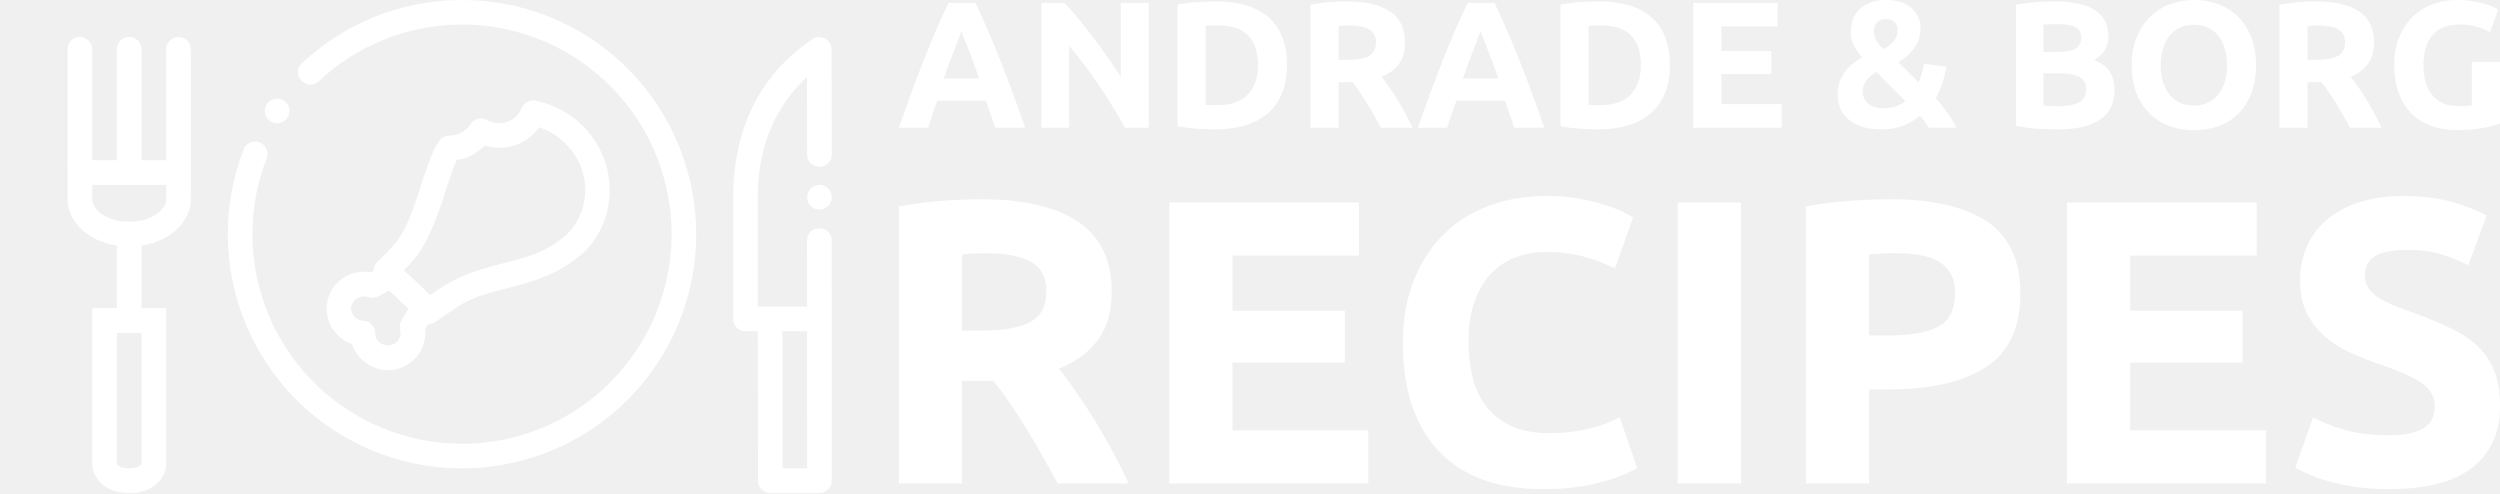
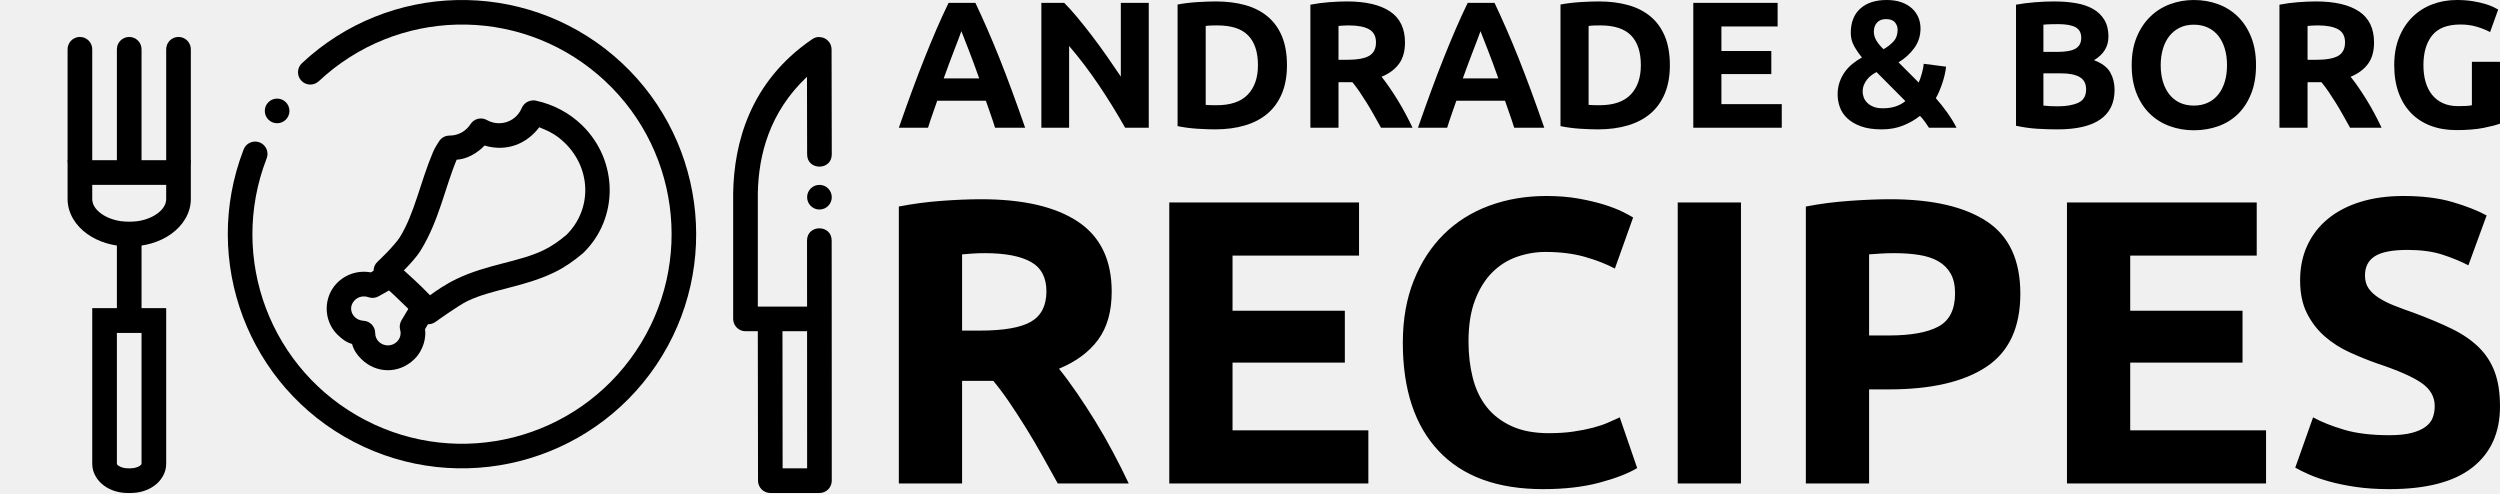
<svg xmlns="http://www.w3.org/2000/svg" width="195.867" height="38.625" viewBox="0 0 369.923 72.949" class="looka-1j8o68f">
  <defs id="SvgjsDefs2264" />
-   <g id="SvgjsG2265" featurekey="MI9fam-0" transform="matrix(3.647621,0,0,3.647621,8.176405,-21.88706)" fill="#ffffff">
+   <g id="SvgjsG2265" featurekey="MI9fam-0" transform="matrix(3.647621,0,0,3.647621,8.176405,-21.88706)">
    <g transform="translate(0,-1020.362)">
-       <path style="color:;font-style:normal;font-variant:normal;font-weight:normal;font-stretch:normal;font-size:medium;line-height:normal;font-family:sans-serif;text-indent:0;text-align:start;text-decoration:none;text-decoration-line:none;text-decoration-style:solid;text-decoration-color:;letter-spacing:normal;word-spacing:normal;text-transform:none;direction:ltr;block-progression:tb;writing-mode:lr-tb;baseline-shift:baseline;text-anchor:start;white-space:normal;clip-rule:nonzero;display:inline;overflow:visible;visibility:visible;opacity:1;isolation:auto;mix-blend-mode:normal;color-interpolation:sRGB;color-interpolation-filters:linearRGB;solid-color:;solid-opacity:1;fill:#ffffff;fill-opacity:1;fill-rule:nonzero;stroke:none;stroke-width:1;stroke-linecap:round;stroke-linejoin:round;stroke-miterlimit:4;stroke-dasharray:none;stroke-dashoffset:0;stroke-opacity:1;color-rendering:auto;image-rendering:auto;shape-rendering:auto;text-rendering:auto;enable-background:accumulate" d="m 13.631,1037.029 c -0.096,0 -0.191,0.02 -0.273,0.068 l -0.734,0.414 0.414,-0.035 c -0.55,-0.197 -1.167,-0.065 -1.584,0.344 l -0.002,0 c -0.589,0.578 -0.589,1.545 0,2.123 l 0.002,0 c 0.182,0.178 0.346,0.304 0.586,0.373 0.069,0.25 0.196,0.436 0.385,0.621 0.59,0.578 1.515,0.604 2.137,0 0.397,-0.386 0.488,-0.921 0.438,-1.221 l 0.371,-0.629 c 0.341,-0.573 -0.518,-1.085 -0.859,-0.512 l -0.469,0.785 c -0.069,0.117 -0.087,0.258 -0.051,0.389 0.047,0.17 -10e-4,0.347 -0.131,0.475 -0.204,0.2 -0.532,0.2 -0.736,0 -0.096,-0.094 -0.147,-0.218 -0.146,-0.348 0.001,-0.269 -0.21,-0.49 -0.479,-0.502 -0.133,-0.01 -0.255,-0.058 -0.346,-0.146 -0.204,-0.2 -0.204,-0.494 0,-0.693 0.141,-0.138 0.355,-0.186 0.547,-0.117 0.137,0.049 0.288,0.036 0.414,-0.035 l 0.736,-0.414 c 0.448,-0.242 0.29,-0.92 -0.219,-0.94 z">
+       <path style="color:;font-style:normal;font-variant:normal;font-weight:normal;font-stretch:normal;font-size:medium;line-height:normal;font-family:sans-serif;text-indent:0;text-align:start;text-decoration:none;text-decoration-line:none;text-decoration-style:solid;text-decoration-color:;letter-spacing:normal;word-spacing:normal;text-transform:none;direction:ltr;block-progression:tb;writing-mode:lr-tb;baseline-shift:baseline;text-anchor:start;white-space:normal;clip-rule:nonzero;display:inline;overflow:visible;visibility:visible;opacity:1;isolation:auto;mix-blend-mode:normal;color-interpolation:sRGB;color-interpolation-filters:linearRGB;solid-color:;solid-opacity:1;fill-opacity:1;fill-rule:nonzero;stroke:none;stroke-width:1;stroke-linecap:round;stroke-linejoin:round;stroke-miterlimit:4;stroke-dasharray:none;stroke-dashoffset:0;stroke-opacity:1;color-rendering:auto;image-rendering:auto;shape-rendering:auto;text-rendering:auto;enable-background:accumulate" d="m 13.631,1037.029 c -0.096,0 -0.191,0.02 -0.273,0.068 l -0.734,0.414 0.414,-0.035 c -0.55,-0.197 -1.167,-0.065 -1.584,0.344 l -0.002,0 c -0.589,0.578 -0.589,1.545 0,2.123 l 0.002,0 c 0.182,0.178 0.346,0.304 0.586,0.373 0.069,0.25 0.196,0.436 0.385,0.621 0.59,0.578 1.515,0.604 2.137,0 0.397,-0.386 0.488,-0.921 0.438,-1.221 l 0.371,-0.629 c 0.341,-0.573 -0.518,-1.085 -0.859,-0.512 l -0.469,0.785 c -0.069,0.117 -0.087,0.258 -0.051,0.389 0.047,0.17 -10e-4,0.347 -0.131,0.475 -0.204,0.2 -0.532,0.2 -0.736,0 -0.096,-0.094 -0.147,-0.218 -0.146,-0.348 0.001,-0.269 -0.21,-0.49 -0.479,-0.502 -0.133,-0.01 -0.255,-0.058 -0.346,-0.146 -0.204,-0.2 -0.204,-0.494 0,-0.693 0.141,-0.138 0.355,-0.186 0.547,-0.117 0.137,0.049 0.288,0.036 0.414,-0.035 l 0.736,-0.414 c 0.448,-0.242 0.29,-0.92 -0.219,-0.94 z">
      </path>
-       <path style="color:;font-style:normal;font-variant:normal;font-weight:normal;font-stretch:normal;font-size:medium;line-height:normal;font-family:sans-serif;text-indent:0;text-align:start;text-decoration:none;text-decoration-line:none;text-decoration-style:solid;text-decoration-color:;letter-spacing:normal;word-spacing:normal;text-transform:none;direction:ltr;block-progression:tb;writing-mode:lr-tb;baseline-shift:baseline;text-anchor:start;white-space:normal;clip-rule:nonzero;display:inline;overflow:visible;visibility:visible;opacity:1;isolation:auto;mix-blend-mode:normal;color-interpolation:sRGB;color-interpolation-filters:linearRGB;solid-color:;solid-opacity:1;fill:#ffffff;fill-opacity:1;fill-rule:nonzero;stroke:none;stroke-width:1;stroke-linecap:round;stroke-linejoin:round;stroke-miterlimit:4;stroke-dasharray:none;stroke-dashoffset:0;stroke-opacity:1;color-rendering:auto;image-rendering:auto;shape-rendering:auto;text-rendering:auto;enable-background:accumulate" d="m 19.393,1030.436 c -0.205,0 -0.39,0.119 -0.469,0.309 -0.155,0.375 -0.516,0.617 -0.922,0.617 -0.172,-6e-4 -0.341,-0.044 -0.49,-0.129 -0.231,-0.131 -0.525,-0.058 -0.668,0.166 -0.184,0.289 -0.501,0.463 -0.844,0.463 l -0.008,0 c -0.174,10e-5 -0.335,0.09 -0.426,0.238 -0.067,0.109 -0.164,0.246 -0.244,0.436 -0.516,1.22 -0.747,2.487 -1.346,3.453 -0.082,0.132 -0.32,0.407 -0.525,0.619 -0.205,0.212 -0.379,0.373 -0.379,0.373 -0.216,0.201 -0.213,0.544 0.008,0.74 0,0 1.247,1.123 1.668,1.619 0.171,0.201 0.468,0.235 0.68,0.078 0,0 0.92,-0.665 1.303,-0.848 0.995,-0.476 2.294,-0.564 3.521,-1.162 0.424,-0.206 0.8,-0.473 1.146,-0.766 0.009,-0.01 0.019,-0.016 0.027,-0.024 1.445,-1.409 1.414,-3.743 -0.051,-5.172 -0.524,-0.511 -1.181,-0.852 -1.883,-1.002 -0.033,-0.01 -0.066,-0.01 -0.1,-0.01 z m 0.242,1.088 c 0.444,0.179 0.719,0.327 1.041,0.641 1.084,1.058 1.097,2.706 0.055,3.73 -0.295,0.247 -0.594,0.457 -0.916,0.613 -0.99,0.482 -2.289,0.574 -3.518,1.162 -0.462,0.221 -0.827,0.474 -1.094,0.67 -0.44,-0.454 -0.8,-0.776 -1.064,-1.014 0.022,-0.023 0.008,5e-4 0.031,-0.024 0.225,-0.232 0.482,-0.505 0.658,-0.789 0.735,-1.185 1.001,-2.598 1.455,-3.672 0.621,-0.04 1.067,-0.504 1.131,-0.574 0.892,0.264 1.706,-0.061 2.221,-0.744 z">
+       <path style="color:;font-style:normal;font-variant:normal;font-weight:normal;font-stretch:normal;font-size:medium;line-height:normal;font-family:sans-serif;text-indent:0;text-align:start;text-decoration:none;text-decoration-line:none;text-decoration-style:solid;text-decoration-color:;letter-spacing:normal;word-spacing:normal;text-transform:none;direction:ltr;block-progression:tb;writing-mode:lr-tb;baseline-shift:baseline;text-anchor:start;white-space:normal;clip-rule:nonzero;display:inline;overflow:visible;visibility:visible;opacity:1;isolation:auto;mix-blend-mode:normal;color-interpolation:sRGB;color-interpolation-filters:linearRGB;solid-color:;solid-opacity:1;fill-opacity:1;fill-rule:nonzero;stroke:none;stroke-width:1;stroke-linecap:round;stroke-linejoin:round;stroke-miterlimit:4;stroke-dasharray:none;stroke-dashoffset:0;stroke-opacity:1;color-rendering:auto;image-rendering:auto;shape-rendering:auto;text-rendering:auto;enable-background:accumulate" d="m 19.393,1030.436 c -0.205,0 -0.39,0.119 -0.469,0.309 -0.155,0.375 -0.516,0.617 -0.922,0.617 -0.172,-6e-4 -0.341,-0.044 -0.49,-0.129 -0.231,-0.131 -0.525,-0.058 -0.668,0.166 -0.184,0.289 -0.501,0.463 -0.844,0.463 l -0.008,0 c -0.174,10e-5 -0.335,0.09 -0.426,0.238 -0.067,0.109 -0.164,0.246 -0.244,0.436 -0.516,1.22 -0.747,2.487 -1.346,3.453 -0.082,0.132 -0.32,0.407 -0.525,0.619 -0.205,0.212 -0.379,0.373 -0.379,0.373 -0.216,0.201 -0.213,0.544 0.008,0.74 0,0 1.247,1.123 1.668,1.619 0.171,0.201 0.468,0.235 0.68,0.078 0,0 0.92,-0.665 1.303,-0.848 0.995,-0.476 2.294,-0.564 3.521,-1.162 0.424,-0.206 0.8,-0.473 1.146,-0.766 0.009,-0.01 0.019,-0.016 0.027,-0.024 1.445,-1.409 1.414,-3.743 -0.051,-5.172 -0.524,-0.511 -1.181,-0.852 -1.883,-1.002 -0.033,-0.01 -0.066,-0.01 -0.1,-0.01 z m 0.242,1.088 c 0.444,0.179 0.719,0.327 1.041,0.641 1.084,1.058 1.097,2.706 0.055,3.73 -0.295,0.247 -0.594,0.457 -0.916,0.613 -0.99,0.482 -2.289,0.574 -3.518,1.162 -0.462,0.221 -0.827,0.474 -1.094,0.67 -0.44,-0.454 -0.8,-0.776 -1.064,-1.014 0.022,-0.023 0.008,5e-4 0.031,-0.024 0.225,-0.232 0.482,-0.505 0.658,-0.789 0.735,-1.185 1.001,-2.598 1.455,-3.672 0.621,-0.04 1.067,-0.504 1.131,-0.574 0.892,0.264 1.706,-0.061 2.221,-0.744 z">
      </path>
-       <path style="color:;font-style:normal;font-variant:normal;font-weight:normal;font-stretch:normal;font-size:medium;line-height:normal;font-family:sans-serif;text-indent:0;text-align:start;text-decoration:none;text-decoration-line:none;text-decoration-style:solid;text-decoration-color:;letter-spacing:normal;word-spacing:normal;text-transform:none;direction:ltr;block-progression:tb;writing-mode:lr-tb;baseline-shift:baseline;text-anchor:start;white-space:normal;clip-rule:nonzero;display:inline;overflow:visible;visibility:visible;opacity:1;isolation:auto;mix-blend-mode:normal;color-interpolation:sRGB;color-interpolation-filters:linearRGB;solid-color:;solid-opacity:1;fill:#ffffff;fill-opacity:1;fill-rule:evenodd;stroke:none;stroke-width:1px;stroke-linecap:round;stroke-linejoin:miter;stroke-miterlimit:4;stroke-dasharray:none;stroke-dashoffset:0;stroke-opacity:1;color-rendering:auto;image-rendering:auto;shape-rendering:auto;text-rendering:auto;enable-background:accumulate" d="M 4.992,1027.861 A 0.5,0.5 0 0 0 4.5,1028.369 l 0,4.486 a 0.5,0.5 0 1 0 1,0 l 0,-4.486 a 0.5,0.5 0 0 0 -0.508,-0.508 z">
+       <path style="color:;font-style:normal;font-variant:normal;font-weight:normal;font-stretch:normal;font-size:medium;line-height:normal;font-family:sans-serif;text-indent:0;text-align:start;text-decoration:none;text-decoration-line:none;text-decoration-style:solid;text-decoration-color:;letter-spacing:normal;word-spacing:normal;text-transform:none;direction:ltr;block-progression:tb;writing-mode:lr-tb;baseline-shift:baseline;text-anchor:start;white-space:normal;clip-rule:nonzero;display:inline;overflow:visible;visibility:visible;opacity:1;isolation:auto;mix-blend-mode:normal;color-interpolation:sRGB;color-interpolation-filters:linearRGB;solid-color:;solid-opacity:1;fill-opacity:1;fill-rule:evenodd;stroke:none;stroke-width:1px;stroke-linecap:round;stroke-linejoin:miter;stroke-miterlimit:4;stroke-dasharray:none;stroke-dashoffset:0;stroke-opacity:1;color-rendering:auto;image-rendering:auto;shape-rendering:auto;text-rendering:auto;enable-background:accumulate" d="M 4.992,1027.861 A 0.5,0.5 0 0 0 4.5,1028.369 l 0,4.486 a 0.5,0.5 0 1 0 1,0 l 0,-4.486 a 0.5,0.5 0 0 0 -0.508,-0.508 z">
      </path>
-       <path style="color:;font-style:normal;font-variant:normal;font-weight:normal;font-stretch:normal;font-size:medium;line-height:normal;font-family:sans-serif;text-indent:0;text-align:start;text-decoration:none;text-decoration-line:none;text-decoration-style:solid;text-decoration-color:;letter-spacing:normal;word-spacing:normal;text-transform:none;direction:ltr;block-progression:tb;writing-mode:lr-tb;baseline-shift:baseline;text-anchor:start;white-space:normal;clip-rule:nonzero;display:inline;overflow:visible;visibility:visible;opacity:1;isolation:auto;mix-blend-mode:normal;color-interpolation:sRGB;color-interpolation-filters:linearRGB;solid-color:;solid-opacity:1;fill:#ffffff;fill-opacity:1;fill-rule:nonzero;stroke:none;stroke-width:1;stroke-linecap:round;stroke-linejoin:miter;stroke-miterlimit:4;stroke-dasharray:none;stroke-dashoffset:0;stroke-opacity:1;color-rendering:auto;image-rendering:auto;shape-rendering:auto;text-rendering:auto;enable-background:accumulate" d="m 0.5,1032.861 0,0.5 0,1.072 c 0,0.584 0.333,1.089 0.793,1.418 0.46,0.328 1.057,0.51 1.707,0.51 0.65,0 1.245,-0.181 1.705,-0.51 C 5.165,1035.523 5.5,1035.017 5.5,1034.434 l 0,-1.572 -5,0 z m 1,1 3,0 0,0.572 c 0,0.208 -0.112,0.415 -0.375,0.604 -0.263,0.188 -0.667,0.324 -1.125,0.324 -0.458,0 -0.862,-0.136 -1.125,-0.324 -0.263,-0.188 -0.375,-0.396 -0.375,-0.604 l 0,-0.572 z">
+       <path style="color:;font-style:normal;font-variant:normal;font-weight:normal;font-stretch:normal;font-size:medium;line-height:normal;font-family:sans-serif;text-indent:0;text-align:start;text-decoration:none;text-decoration-line:none;text-decoration-style:solid;text-decoration-color:;letter-spacing:normal;word-spacing:normal;text-transform:none;direction:ltr;block-progression:tb;writing-mode:lr-tb;baseline-shift:baseline;text-anchor:start;white-space:normal;clip-rule:nonzero;display:inline;overflow:visible;visibility:visible;opacity:1;isolation:auto;mix-blend-mode:normal;color-interpolation:sRGB;color-interpolation-filters:linearRGB;solid-color:;solid-opacity:1;fill-opacity:1;fill-rule:nonzero;stroke:none;stroke-width:1;stroke-linecap:round;stroke-linejoin:miter;stroke-miterlimit:4;stroke-dasharray:none;stroke-dashoffset:0;stroke-opacity:1;color-rendering:auto;image-rendering:auto;shape-rendering:auto;text-rendering:auto;enable-background:accumulate" d="m 0.5,1032.861 0,0.5 0,1.072 c 0,0.584 0.333,1.089 0.793,1.418 0.46,0.328 1.057,0.51 1.707,0.51 0.65,0 1.245,-0.181 1.705,-0.51 C 5.165,1035.523 5.5,1035.017 5.5,1034.434 l 0,-1.572 -5,0 z m 1,1 3,0 0,0.572 c 0,0.208 -0.112,0.415 -0.375,0.604 -0.263,0.188 -0.667,0.324 -1.125,0.324 -0.458,0 -0.862,-0.136 -1.125,-0.324 -0.263,-0.188 -0.375,-0.396 -0.375,-0.604 l 0,-0.572 z">
      </path>
-       <path style="color:;font-style:normal;font-variant:normal;font-weight:normal;font-stretch:normal;font-size:medium;line-height:normal;font-family:sans-serif;text-indent:0;text-align:start;text-decoration:none;text-decoration-line:none;text-decoration-style:solid;text-decoration-color:;letter-spacing:normal;word-spacing:normal;text-transform:none;direction:ltr;block-progression:tb;writing-mode:lr-tb;baseline-shift:baseline;text-anchor:start;white-space:normal;clip-rule:nonzero;display:inline;overflow:visible;visibility:visible;opacity:1;isolation:auto;mix-blend-mode:normal;color-interpolation:sRGB;color-interpolation-filters:linearRGB;solid-color:;solid-opacity:1;fill:#ffffff;fill-opacity:1;fill-rule:nonzero;stroke:none;stroke-width:1;stroke-linecap:round;stroke-linejoin:miter;stroke-miterlimit:4;stroke-dasharray:none;stroke-dashoffset:0;stroke-opacity:1;color-rendering:auto;image-rendering:auto;shape-rendering:auto;text-rendering:auto;enable-background:accumulate" d="m 1.5,1038.861 0,0.5 0,5.818 c 0,0.375 0.215,0.694 0.484,0.889 0.269,0.194 0.602,0.293 0.961,0.293 l 0.109,0 c 0.359,0 0.692,-0.099 0.961,-0.293 C 4.285,1045.874 4.5,1045.555 4.5,1045.18 l 0,-6.318 -3,0 z m 1,1 1,0 0,5.318 c 0,0 0.004,0.026 -0.068,0.078 -0.073,0.053 -0.212,0.103 -0.377,0.103 l -0.109,0 c -0.165,0 -0.304,-0.051 -0.377,-0.103 C 2.496,1045.205 2.5,1045.183 2.5,1045.18 l 0,-5.318 z">
+       <path style="color:;font-style:normal;font-variant:normal;font-weight:normal;font-stretch:normal;font-size:medium;line-height:normal;font-family:sans-serif;text-indent:0;text-align:start;text-decoration:none;text-decoration-line:none;text-decoration-style:solid;text-decoration-color:;letter-spacing:normal;word-spacing:normal;text-transform:none;direction:ltr;block-progression:tb;writing-mode:lr-tb;baseline-shift:baseline;text-anchor:start;white-space:normal;clip-rule:nonzero;display:inline;overflow:visible;visibility:visible;opacity:1;isolation:auto;mix-blend-mode:normal;color-interpolation:sRGB;color-interpolation-filters:linearRGB;solid-color:;solid-opacity:1;fill-opacity:1;fill-rule:nonzero;stroke:none;stroke-width:1;stroke-linecap:round;stroke-linejoin:miter;stroke-miterlimit:4;stroke-dasharray:none;stroke-dashoffset:0;stroke-opacity:1;color-rendering:auto;image-rendering:auto;shape-rendering:auto;text-rendering:auto;enable-background:accumulate" d="m 1.5,1038.861 0,0.5 0,5.818 c 0,0.375 0.215,0.694 0.484,0.889 0.269,0.194 0.602,0.293 0.961,0.293 l 0.109,0 c 0.359,0 0.692,-0.099 0.961,-0.293 C 4.285,1045.874 4.5,1045.555 4.5,1045.18 l 0,-6.318 -3,0 z m 1,1 1,0 0,5.318 c 0,0 0.004,0.026 -0.068,0.078 -0.073,0.053 -0.212,0.103 -0.377,0.103 l -0.109,0 c -0.165,0 -0.304,-0.051 -0.377,-0.103 C 2.496,1045.205 2.5,1045.183 2.5,1045.18 l 0,-5.318 z">
      </path>
-       <path style="color:;font-style:normal;font-variant:normal;font-weight:normal;font-stretch:normal;font-size:medium;line-height:normal;font-family:sans-serif;text-indent:0;text-align:start;text-decoration:none;text-decoration-line:none;text-decoration-style:solid;text-decoration-color:;letter-spacing:normal;word-spacing:normal;text-transform:none;direction:ltr;block-progression:tb;writing-mode:lr-tb;baseline-shift:baseline;text-anchor:start;white-space:normal;clip-rule:nonzero;display:inline;overflow:visible;visibility:visible;opacity:1;isolation:auto;mix-blend-mode:normal;color-interpolation:sRGB;color-interpolation-filters:linearRGB;solid-color:;solid-opacity:1;fill:#ffffff;fill-opacity:1;fill-rule:evenodd;stroke:none;stroke-width:1px;stroke-linecap:butt;stroke-linejoin:miter;stroke-miterlimit:4;stroke-dasharray:none;stroke-dashoffset:0;stroke-opacity:1;color-rendering:auto;image-rendering:auto;shape-rendering:auto;text-rendering:auto;enable-background:accumulate" d="m 2.5,1035.361 0,4.5 1,0 0,-4.5 -1,0 z" />
-       <path style="color:;font-style:normal;font-variant:normal;font-weight:normal;font-stretch:normal;font-size:medium;line-height:normal;font-family:sans-serif;text-indent:0;text-align:start;text-decoration:none;text-decoration-line:none;text-decoration-style:solid;text-decoration-color:;letter-spacing:normal;word-spacing:normal;text-transform:none;direction:ltr;block-progression:tb;writing-mode:lr-tb;baseline-shift:baseline;text-anchor:start;white-space:normal;clip-rule:nonzero;display:inline;overflow:visible;visibility:visible;opacity:1;isolation:auto;mix-blend-mode:normal;color-interpolation:sRGB;color-interpolation-filters:linearRGB;solid-color:;solid-opacity:1;fill:#ffffff;fill-opacity:1;fill-rule:evenodd;stroke:none;stroke-width:1px;stroke-linecap:round;stroke-linejoin:miter;stroke-miterlimit:4;stroke-dasharray:none;stroke-dashoffset:0;stroke-opacity:1;color-rendering:auto;image-rendering:auto;shape-rendering:auto;text-rendering:auto;enable-background:accumulate" d="M 2.992,1027.861 A 0.5,0.5 0 0 0 2.5,1028.369 l 0,4.486 a 0.5,0.5 0 1 0 1,0 l 0,-4.486 a 0.5,0.5 0 0 0 -0.508,-0.508 z">
+       <path style="color:;font-style:normal;font-variant:normal;font-weight:normal;font-stretch:normal;font-size:medium;line-height:normal;font-family:sans-serif;text-indent:0;text-align:start;text-decoration:none;text-decoration-line:none;text-decoration-style:solid;text-decoration-color:;letter-spacing:normal;word-spacing:normal;text-transform:none;direction:ltr;block-progression:tb;writing-mode:lr-tb;baseline-shift:baseline;text-anchor:start;white-space:normal;clip-rule:nonzero;display:inline;overflow:visible;visibility:visible;opacity:1;isolation:auto;mix-blend-mode:normal;color-interpolation:sRGB;color-interpolation-filters:linearRGB;solid-color:;solid-opacity:1;fill-opacity:1;fill-rule:evenodd;stroke:none;stroke-width:1px;stroke-linecap:butt;stroke-linejoin:miter;stroke-miterlimit:4;stroke-dasharray:none;stroke-dashoffset:0;stroke-opacity:1;color-rendering:auto;image-rendering:auto;shape-rendering:auto;text-rendering:auto;enable-background:accumulate" d="m 2.5,1035.361 0,4.5 1,0 0,-4.5 -1,0 z" />
+       <path style="color:;font-style:normal;font-variant:normal;font-weight:normal;font-stretch:normal;font-size:medium;line-height:normal;font-family:sans-serif;text-indent:0;text-align:start;text-decoration:none;text-decoration-line:none;text-decoration-style:solid;text-decoration-color:;letter-spacing:normal;word-spacing:normal;text-transform:none;direction:ltr;block-progression:tb;writing-mode:lr-tb;baseline-shift:baseline;text-anchor:start;white-space:normal;clip-rule:nonzero;display:inline;overflow:visible;visibility:visible;opacity:1;isolation:auto;mix-blend-mode:normal;color-interpolation:sRGB;color-interpolation-filters:linearRGB;solid-color:;solid-opacity:1;fill-opacity:1;fill-rule:evenodd;stroke:none;stroke-width:1px;stroke-linecap:round;stroke-linejoin:miter;stroke-miterlimit:4;stroke-dasharray:none;stroke-dashoffset:0;stroke-opacity:1;color-rendering:auto;image-rendering:auto;shape-rendering:auto;text-rendering:auto;enable-background:accumulate" d="M 2.992,1027.861 A 0.5,0.5 0 0 0 2.5,1028.369 l 0,4.486 a 0.5,0.5 0 1 0 1,0 l 0,-4.486 a 0.5,0.5 0 0 0 -0.508,-0.508 z">
      </path>
-       <path style="color:;font-style:normal;font-variant:normal;font-weight:normal;font-stretch:normal;font-size:medium;line-height:normal;font-family:sans-serif;text-indent:0;text-align:start;text-decoration:none;text-decoration-line:none;text-decoration-style:solid;text-decoration-color:;letter-spacing:normal;word-spacing:normal;text-transform:none;direction:ltr;block-progression:tb;writing-mode:lr-tb;baseline-shift:baseline;text-anchor:start;white-space:normal;clip-rule:nonzero;display:inline;overflow:visible;visibility:visible;opacity:1;isolation:auto;mix-blend-mode:normal;color-interpolation:sRGB;color-interpolation-filters:linearRGB;solid-color:;solid-opacity:1;fill:#ffffff;fill-opacity:1;fill-rule:evenodd;stroke:none;stroke-width:1px;stroke-linecap:round;stroke-linejoin:miter;stroke-miterlimit:4;stroke-dasharray:none;stroke-dashoffset:0;stroke-opacity:1;color-rendering:auto;image-rendering:auto;shape-rendering:auto;text-rendering:auto;enable-background:accumulate" d="M 0.992,1027.861 A 0.5,0.5 0 0 0 0.5,1028.369 l 0,4.486 a 0.5,0.5 0 1 0 1,0 l 0,-4.486 a 0.5,0.5 0 0 0 -0.508,-0.508 z">
+       <path style="color:;font-style:normal;font-variant:normal;font-weight:normal;font-stretch:normal;font-size:medium;line-height:normal;font-family:sans-serif;text-indent:0;text-align:start;text-decoration:none;text-decoration-line:none;text-decoration-style:solid;text-decoration-color:;letter-spacing:normal;word-spacing:normal;text-transform:none;direction:ltr;block-progression:tb;writing-mode:lr-tb;baseline-shift:baseline;text-anchor:start;white-space:normal;clip-rule:nonzero;display:inline;overflow:visible;visibility:visible;opacity:1;isolation:auto;mix-blend-mode:normal;color-interpolation:sRGB;color-interpolation-filters:linearRGB;solid-color:;solid-opacity:1;fill-opacity:1;fill-rule:evenodd;stroke:none;stroke-width:1px;stroke-linecap:round;stroke-linejoin:miter;stroke-miterlimit:4;stroke-dasharray:none;stroke-dashoffset:0;stroke-opacity:1;color-rendering:auto;image-rendering:auto;shape-rendering:auto;text-rendering:auto;enable-background:accumulate" d="M 0.992,1027.861 A 0.5,0.5 0 0 0 0.5,1028.369 l 0,4.486 a 0.5,0.5 0 1 0 1,0 l 0,-4.486 a 0.5,0.5 0 0 0 -0.508,-0.508 z">
      </path>
-       <path style="color:;font-style:normal;font-variant:normal;font-weight:normal;font-stretch:normal;font-size:medium;line-height:normal;font-family:sans-serif;text-indent:0;text-align:start;text-decoration:none;text-decoration-line:none;text-decoration-style:solid;text-decoration-color:;letter-spacing:normal;word-spacing:normal;text-transform:none;direction:ltr;block-progression:tb;writing-mode:lr-tb;baseline-shift:baseline;text-anchor:start;white-space:normal;clip-rule:nonzero;display:inline;overflow:visible;visibility:visible;opacity:1;isolation:auto;mix-blend-mode:normal;color-interpolation:sRGB;color-interpolation-filters:linearRGB;solid-color:;solid-opacity:1;fill:#ffffff;fill-opacity:1;fill-rule:evenodd;stroke:none;stroke-width:1;stroke-linecap:round;stroke-linejoin:round;stroke-miterlimit:4;stroke-dasharray:none;stroke-dashoffset:0;stroke-opacity:1;color-rendering:auto;image-rendering:auto;shape-rendering:auto;text-rendering:auto;enable-background:accumulate" d="m 30.977,1027.863 c -0.095,0 -0.187,0.033 -0.266,0.086 -2.551,1.735 -3.175,4.253 -3.211,6.236 l 0,0.01 0,5.104 c 2.8e-5,0.276 0.224,0.5 0.5,0.5 l 0.5,0 0.008,6.064 c 0.001,0.275 0.225,0.498 0.5,0.498 l 1.992,0 c 0.276,0 0.5,-0.224 0.5,-0.5 l -0.002,-6.516 0,0 c 0.002,-0.022 0.002,-0.044 0,-0.066 l -0.002,-3.148 c 0.01,-0.676 -1.01,-0.676 -1,0 l 0.002,2.67 -1.998,0 0,-4.594 c 0.028,-1.547 0.468,-3.292 1.994,-4.729 l 0.006,3.137 c -0.01,0.676 1.01,0.676 1,0 l -0.008,-4.25 c -0.001,-0.282 -0.234,-0.507 -0.516,-0.498 z M 29.5,1039.799 l 0.998,0 0.002,5.562 -0.994,0 z">
+       <path style="color:;font-style:normal;font-variant:normal;font-weight:normal;font-stretch:normal;font-size:medium;line-height:normal;font-family:sans-serif;text-indent:0;text-align:start;text-decoration:none;text-decoration-line:none;text-decoration-style:solid;text-decoration-color:;letter-spacing:normal;word-spacing:normal;text-transform:none;direction:ltr;block-progression:tb;writing-mode:lr-tb;baseline-shift:baseline;text-anchor:start;white-space:normal;clip-rule:nonzero;display:inline;overflow:visible;visibility:visible;opacity:1;isolation:auto;mix-blend-mode:normal;color-interpolation:sRGB;color-interpolation-filters:linearRGB;solid-color:;solid-opacity:1;fill-opacity:1;fill-rule:evenodd;stroke:none;stroke-width:1;stroke-linecap:round;stroke-linejoin:round;stroke-miterlimit:4;stroke-dasharray:none;stroke-dashoffset:0;stroke-opacity:1;color-rendering:auto;image-rendering:auto;shape-rendering:auto;text-rendering:auto;enable-background:accumulate" d="m 30.977,1027.863 c -0.095,0 -0.187,0.033 -0.266,0.086 -2.551,1.735 -3.175,4.253 -3.211,6.236 l 0,0.01 0,5.104 c 2.8e-5,0.276 0.224,0.5 0.5,0.5 l 0.5,0 0.008,6.064 c 0.001,0.275 0.225,0.498 0.5,0.498 l 1.992,0 c 0.276,0 0.5,-0.224 0.5,-0.5 l -0.002,-6.516 0,0 c 0.002,-0.022 0.002,-0.044 0,-0.066 l -0.002,-3.148 c 0.01,-0.676 -1.01,-0.676 -1,0 l 0.002,2.67 -1.998,0 0,-4.594 c 0.028,-1.547 0.468,-3.292 1.994,-4.729 l 0.006,3.137 c -0.01,0.676 1.01,0.676 1,0 l -0.008,-4.25 c -0.001,-0.282 -0.234,-0.507 -0.516,-0.498 z M 29.5,1039.799 l 0.998,0 0.002,5.562 -0.994,0 z">
      </path>
-       <path style="color:;font-style:normal;font-variant:normal;font-weight:normal;font-stretch:normal;font-size:medium;line-height:normal;font-family:sans-serif;text-indent:0;text-align:start;text-decoration:none;text-decoration-line:none;text-decoration-style:solid;text-decoration-color:;letter-spacing:normal;word-spacing:normal;text-transform:none;direction:ltr;block-progression:tb;writing-mode:lr-tb;baseline-shift:baseline;text-anchor:start;white-space:normal;clip-rule:nonzero;display:inline;overflow:visible;visibility:visible;opacity:1;isolation:auto;mix-blend-mode:normal;color-interpolation:sRGB;color-interpolation-filters:linearRGB;solid-color:;solid-opacity:1;fill:#ffffff;fill-opacity:1;fill-rule:nonzero;stroke:none;stroke-width:1;stroke-linecap:round;stroke-linejoin:round;stroke-miterlimit:4;stroke-dasharray:none;stroke-dashoffset:0;stroke-opacity:1;color-rendering:auto;image-rendering:auto;shape-rendering:auto;text-rendering:auto;enable-background:accumulate" d="m 16.275,1026.365 c -2.264,0.054 -4.507,0.911 -6.27,2.562 a 0.5,0.5 0 0 0 0.684,0.731 c 3.159,-2.96 8.026,-3.077 11.322,-0.27 3.296,2.807 3.958,7.632 1.539,11.223 -2.419,3.591 -7.139,4.79 -10.979,2.789 -3.839,-2.001 -5.559,-6.556 -4.002,-10.596 a 0.501,0.501 0 1 0 -0.934,-0.361 c -1.737,4.507 0.191,9.611 4.475,11.844 4.283,2.232 9.57,0.889 12.27,-3.117 2.699,-4.006 1.957,-9.411 -1.721,-12.543 -1.839,-1.566 -4.121,-2.315 -6.385,-2.262 z">
+       <path style="color:;font-style:normal;font-variant:normal;font-weight:normal;font-stretch:normal;font-size:medium;line-height:normal;font-family:sans-serif;text-indent:0;text-align:start;text-decoration:none;text-decoration-line:none;text-decoration-style:solid;text-decoration-color:;letter-spacing:normal;word-spacing:normal;text-transform:none;direction:ltr;block-progression:tb;writing-mode:lr-tb;baseline-shift:baseline;text-anchor:start;white-space:normal;clip-rule:nonzero;display:inline;overflow:visible;visibility:visible;opacity:1;isolation:auto;mix-blend-mode:normal;color-interpolation:sRGB;color-interpolation-filters:linearRGB;solid-color:;solid-opacity:1;fill-opacity:1;fill-rule:nonzero;stroke:none;stroke-width:1;stroke-linecap:round;stroke-linejoin:round;stroke-miterlimit:4;stroke-dasharray:none;stroke-dashoffset:0;stroke-opacity:1;color-rendering:auto;image-rendering:auto;shape-rendering:auto;text-rendering:auto;enable-background:accumulate" d="m 16.275,1026.365 c -2.264,0.054 -4.507,0.911 -6.27,2.562 a 0.5,0.5 0 0 0 0.684,0.731 c 3.159,-2.96 8.026,-3.077 11.322,-0.27 3.296,2.807 3.958,7.632 1.539,11.223 -2.419,3.591 -7.139,4.79 -10.979,2.789 -3.839,-2.001 -5.559,-6.556 -4.002,-10.596 a 0.501,0.501 0 1 0 -0.934,-0.361 c -1.737,4.507 0.191,9.611 4.475,11.844 4.283,2.232 9.57,0.889 12.27,-3.117 2.699,-4.006 1.957,-9.411 -1.721,-12.543 -1.839,-1.566 -4.121,-2.315 -6.385,-2.262 z">
      </path>
-       <path style="opacity:1;fill:#ffffff;fill-opacity:1;stroke:none;stroke-width:0.265;stroke-linecap:butt;stroke-linejoin:miter;stroke-miterlimit:4;stroke-dasharray:none;stroke-dashoffset:0;stroke-opacity:1" d="m 9.5,1030.862 a 0.5,0.5 0 0 1 -0.5,0.5 0.5,0.5 0 0 1 -0.5,-0.5 0.5,0.5 0 0 1 0.5,-0.5 0.5,0.5 0 0 1 0.5,0.5 z">
+       <path style="opacity:1;fill-opacity:1;stroke:none;stroke-width:0.265;stroke-linecap:butt;stroke-linejoin:miter;stroke-miterlimit:4;stroke-dasharray:none;stroke-dashoffset:0;stroke-opacity:1" d="m 9.5,1030.862 a 0.5,0.5 0 0 1 -0.5,0.5 0.5,0.5 0 0 1 -0.5,-0.5 0.5,0.5 0 0 1 0.5,-0.5 0.5,0.5 0 0 1 0.5,0.5 z">
      </path>
-       <path style="opacity:1;fill:#ffffff;fill-opacity:1;stroke:none;stroke-width:0.265;stroke-linecap:butt;stroke-linejoin:miter;stroke-miterlimit:4;stroke-dasharray:none;stroke-dashoffset:0;stroke-opacity:1" d="m 31.5,1034.362 a 0.5,0.5 0 0 1 -0.5,0.5 0.5,0.5 0 0 1 -0.5,-0.5 0.5,0.5 0 0 1 0.5,-0.5 0.5,0.5 0 0 1 0.5,0.5 z">
+       <path style="opacity:1;fill-opacity:1;stroke:none;stroke-width:0.265;stroke-linecap:butt;stroke-linejoin:miter;stroke-miterlimit:4;stroke-dasharray:none;stroke-dashoffset:0;stroke-opacity:1" d="m 31.5,1034.362 a 0.5,0.5 0 0 1 -0.5,0.5 0.5,0.5 0 0 1 -0.5,-0.5 0.5,0.5 0 0 1 0.5,-0.5 0.5,0.5 0 0 1 0.5,0.5 z">
      </path>
    </g>
  </g>
-   <g id="SvgjsG2266" featurekey="EI8VXn-0" transform="matrix(1.333126,0,0,1.333126,132.7334,-7.75879)" fill="#ffffff">
+   <g id="SvgjsG2266" featurekey="EI8VXn-0" transform="matrix(1.333126,0,0,1.333126,132.7334,-7.75879)">
    <path d="M10.88 20 q-0.22 -0.72 -0.49 -1.48 t-0.53 -1.52 l-5.4 0 q-0.26 0.76 -0.53 1.52 t-0.49 1.48 l-3.24 0 q0.78 -2.24 1.48 -4.14 t1.37 -3.58 t1.32 -3.19 t1.35 -2.95 l2.98 0 q0.68 1.44 1.34 2.95 t1.33 3.19 t1.37 3.58 t1.48 4.14 l-3.34 0 z M7.14 9.28 q-0.1 0.3 -0.3 0.82 t-0.46 1.2 t-0.57 1.5 t-0.63 1.72 l3.94 0 q-0.32 -0.9 -0.62 -1.72 t-0.57 -1.5 t-0.47 -1.2 t-0.32 -0.82 z M25.32 20 q-1.34 -2.38 -2.9 -4.7 t-3.32 -4.38 l0 9.08 l-3.08 0 l0 -13.86 l2.54 0 q0.66 0.66 1.46 1.62 t1.63 2.05 t1.65 2.26 t1.54 2.25 l0 -8.18 l3.1 0 l0 13.86 l-2.62 0 z M34.26 17.46 q0.22 0.02 0.51 0.03 t0.69 0.01 q2.34 0 3.47 -1.18 t1.13 -3.26 q0 -2.18 -1.08 -3.3 t-3.42 -1.12 q-0.32 0 -0.66 0.01 t-0.64 0.05 l0 8.76 z M43.28 13.06 q0 1.8 -0.56 3.14 t-1.59 2.22 t-2.51 1.32 t-3.32 0.44 q-0.84 0 -1.96 -0.07 t-2.2 -0.29 l0 -13.5 q1.08 -0.2 2.25 -0.27 t2.01 -0.07 q1.78 0 3.23 0.4 t2.49 1.26 t1.6 2.2 t0.56 3.22 z M49.94 5.98 q3.12 0 4.78 1.11 t1.66 3.45 q0 1.46 -0.67 2.37 t-1.93 1.43 q0.42 0.52 0.88 1.19 t0.91 1.4 t0.87 1.52 t0.78 1.55 l-3.5 0 q-0.38 -0.68 -0.77 -1.38 t-0.8 -1.36 t-0.81 -1.25 t-0.8 -1.07 l-1.54 0 l0 5.06 l-3.12 0 l0 -13.66 q1.02 -0.2 2.11 -0.28 t1.95 -0.08 z M50.12 8.64 q-0.34 0 -0.61 0.02 t-0.51 0.04 l0 3.76 l0.88 0 q1.76 0 2.52 -0.44 t0.76 -1.5 q0 -1.02 -0.77 -1.45 t-2.27 -0.43 z M68.5 20 q-0.22 -0.72 -0.49 -1.48 t-0.53 -1.52 l-5.4 0 q-0.26 0.76 -0.53 1.52 t-0.49 1.48 l-3.24 0 q0.78 -2.24 1.48 -4.14 t1.37 -3.58 t1.32 -3.19 t1.35 -2.95 l2.98 0 q0.68 1.44 1.34 2.95 t1.33 3.19 t1.37 3.58 t1.48 4.14 l-3.34 0 z M64.76 9.28 q-0.1 0.3 -0.3 0.82 t-0.46 1.2 t-0.57 1.5 t-0.63 1.72 l3.94 0 q-0.32 -0.9 -0.62 -1.72 t-0.57 -1.5 t-0.47 -1.2 t-0.32 -0.82 z M76.76 17.46 q0.22 0.02 0.51 0.03 t0.69 0.01 q2.34 0 3.47 -1.18 t1.13 -3.26 q0 -2.18 -1.08 -3.3 t-3.42 -1.12 q-0.32 0 -0.66 0.01 t-0.64 0.05 l0 8.76 z M85.78 13.06 q0 1.8 -0.56 3.14 t-1.59 2.22 t-2.51 1.32 t-3.32 0.44 q-0.84 0 -1.96 -0.07 t-2.2 -0.29 l0 -13.5 q1.08 -0.2 2.25 -0.27 t2.01 -0.07 q1.78 0 3.23 0.4 t2.49 1.26 t1.6 2.2 t0.56 3.22 z M88.38 20 l0 -13.86 l9.36 0 l0 2.62 l-6.24 0 l0 2.72 l5.54 0 l0 2.56 l-5.54 0 l0 3.34 l6.7 0 l0 2.62 l-9.82 0 z M104.4 16.32 q0 -0.76 0.22 -1.39 t0.59 -1.14 t0.86 -0.9 t1.03 -0.69 q-0.48 -0.58 -0.86 -1.25 t-0.38 -1.47 q0 -1.76 1.06 -2.71 t2.92 -0.95 q0.94 0 1.64 0.25 t1.17 0.68 t0.71 1 t0.24 1.23 q0 1.22 -0.69 2.17 t-1.75 1.59 l2.24 2.24 q0.18 -0.4 0.35 -1.01 t0.21 -1.07 l2.48 0.32 q-0.04 0.38 -0.14 0.83 t-0.25 0.91 t-0.34 0.92 t-0.41 0.84 q0.64 0.72 1.25 1.57 t1.05 1.71 l-3.06 0 q-0.16 -0.26 -0.44 -0.65 t-0.56 -0.67 q-0.8 0.64 -1.86 1.07 t-2.38 0.43 q-1.4 0 -2.34 -0.35 t-1.51 -0.9 t-0.81 -1.24 t-0.24 -1.37 z M107.18 16.02 q0 0.3 0.12 0.62 t0.39 0.59 t0.69 0.44 t1.02 0.17 q0.84 0 1.47 -0.22 t1.05 -0.58 l-3.2 -3.22 q-0.28 0.14 -0.55 0.34 t-0.49 0.47 t-0.36 0.61 t-0.14 0.78 z M111.06 9.12 q0 -0.46 -0.3 -0.82 t-1 -0.36 q-0.64 0 -0.99 0.39 t-0.35 1.01 q0 0.52 0.3 1.01 t0.78 0.93 q0.64 -0.36 1.1 -0.86 t0.46 -1.3 z M128.82 20.18 q-1.14 0 -2.27 -0.07 t-2.35 -0.33 l0 -13.44 q0.96 -0.18 2.1 -0.27 t2.12 -0.09 q1.32 0 2.43 0.19 t1.91 0.65 t1.25 1.21 t0.45 1.85 q0 1.66 -1.6 2.62 q1.32 0.5 1.8 1.36 t0.48 1.94 q0 2.18 -1.59 3.28 t-4.73 1.1 z M127.24 13.96 l0 3.58 q0.34 0.04 0.74 0.06 t0.88 0.02 q1.4 0 2.26 -0.4 t0.86 -1.48 q0 -0.96 -0.72 -1.37 t-2.06 -0.41 l-1.96 0 z M127.24 11.58 l1.52 0 q1.44 0 2.06 -0.37 t0.62 -1.19 q0 -0.84 -0.64 -1.18 t-1.88 -0.34 q-0.4 0 -0.86 0.01 t-0.82 0.05 l0 3.02 z M140.26 13.06 q0 1.02 0.25 1.84 t0.72 1.41 t1.15 0.91 t1.56 0.32 q0.86 0 1.55 -0.32 t1.16 -0.91 t0.72 -1.41 t0.25 -1.84 t-0.25 -1.85 t-0.72 -1.42 t-1.16 -0.91 t-1.55 -0.32 q-0.88 0 -1.56 0.33 t-1.15 0.92 t-0.72 1.42 t-0.25 1.83 z M150.84 13.06 q0 1.78 -0.53 3.13 t-1.45 2.26 t-2.19 1.37 t-2.73 0.46 q-1.42 0 -2.68 -0.46 t-2.2 -1.37 t-1.48 -2.26 t-0.54 -3.13 t0.56 -3.13 t1.51 -2.27 t2.2 -1.38 t2.63 -0.46 q1.42 0 2.68 0.46 t2.2 1.38 t1.48 2.27 t0.54 3.13 z M157.5 5.98 q3.12 0 4.78 1.11 t1.66 3.45 q0 1.46 -0.67 2.37 t-1.93 1.43 q0.42 0.52 0.88 1.19 t0.91 1.4 t0.87 1.52 t0.78 1.55 l-3.5 0 q-0.38 -0.68 -0.77 -1.38 t-0.8 -1.36 t-0.81 -1.25 t-0.8 -1.07 l-1.54 0 l0 5.06 l-3.12 0 l0 -13.66 q1.02 -0.2 2.11 -0.28 t1.95 -0.08 z M157.68 8.64 q-0.34 0 -0.61 0.02 t-0.51 0.04 l0 3.76 l0.88 0 q1.76 0 2.52 -0.44 t0.76 -1.5 q0 -1.02 -0.77 -1.45 t-2.27 -0.43 z M173.54 8.54 q-2.18 0 -3.15 1.21 t-0.97 3.31 q0 1.02 0.24 1.85 t0.72 1.43 t1.2 0.93 t1.68 0.33 q0.52 0 0.89 -0.02 t0.65 -0.08 l0 -4.82 l3.12 0 l0 6.86 q-0.56 0.22 -1.8 0.47 t-3.06 0.25 q-1.56 0 -2.83 -0.48 t-2.17 -1.4 t-1.39 -2.26 t-0.49 -3.06 q0 -1.74 0.54 -3.08 t1.48 -2.27 t2.21 -1.41 t2.71 -0.48 q0.98 0 1.77 0.13 t1.36 0.3 t0.94 0.35 t0.53 0.28 l-0.9 2.5 q-0.64 -0.34 -1.47 -0.59 t-1.81 -0.25 z">
    </path>
  </g>
-   <g id="SvgjsG2267" featurekey="EI8VXn-1" transform="matrix(2.999785,0,0,2.999785,128.2003,11.54125)" fill="#ffffff">
+   <g id="SvgjsG2267" featurekey="EI8VXn-1" transform="matrix(2.999785,0,0,2.999785,128.2003,11.54125)">
    <path d="M5.66 5.98 q3.12 0 4.78 1.11 t1.66 3.45 q0 1.46 -0.67 2.37 t-1.93 1.43 q0.42 0.52 0.88 1.19 t0.91 1.4 t0.87 1.52 t0.78 1.55 l-3.5 0 q-0.38 -0.68 -0.77 -1.38 t-0.8 -1.36 t-0.81 -1.25 t-0.8 -1.07 l-1.54 0 l0 5.06 l-3.12 0 l0 -13.66 q1.02 -0.2 2.11 -0.28 t1.95 -0.08 z M5.84 8.64 q-0.34 0 -0.61 0.02 t-0.51 0.04 l0 3.76 l0.88 0 q1.76 0 2.52 -0.44 t0.76 -1.5 q0 -1.02 -0.77 -1.45 t-2.27 -0.43 z M14.94 20 l0 -13.86 l9.36 0 l0 2.62 l-6.24 0 l0 2.72 l5.54 0 l0 2.56 l-5.54 0 l0 3.34 l6.7 0 l0 2.62 l-9.82 0 z M33.38 20.28 q-3.38 0 -5.15 -1.88 t-1.77 -5.34 q0 -1.72 0.54 -3.07 t1.48 -2.28 t2.24 -1.41 t2.82 -0.48 q0.88 0 1.6 0.13 t1.26 0.3 t0.9 0.35 t0.52 0.28 l-0.9 2.52 q-0.64 -0.34 -1.49 -0.58 t-1.93 -0.24 q-0.72 0 -1.41 0.24 t-1.22 0.77 t-0.85 1.37 t-0.32 2.04 q0 0.96 0.21 1.79 t0.68 1.43 t1.23 0.95 t1.84 0.35 q0.68 0 1.22 -0.08 t0.96 -0.19 t0.74 -0.25 t0.58 -0.26 l0.86 2.5 q-0.66 0.4 -1.86 0.72 t-2.78 0.32 z M40.02 6.14 l3.12 0 l0 13.86 l-3.12 0 l0 -13.86 z M50.5 5.98 q3.1 0 4.76 1.09 t1.66 3.57 q0 2.5 -1.68 3.61 t-4.8 1.11 l-0.98 0 l0 4.64 l-3.12 0 l0 -13.66 q1.02 -0.2 2.16 -0.28 t2 -0.08 z M50.7 8.64 q-0.34 0 -0.67 0.02 t-0.57 0.04 l0 4 l0.98 0 q1.62 0 2.44 -0.44 t0.82 -1.64 q0 -0.58 -0.21 -0.96 t-0.6 -0.61 t-0.95 -0.32 t-1.24 -0.09 z M59.22 20 l0 -13.86 l9.36 0 l0 2.62 l-6.24 0 l0 2.72 l5.54 0 l0 2.56 l-5.54 0 l0 3.34 l6.7 0 l0 2.62 l-9.82 0 z M75.12 17.62 q0.66 0 1.09 -0.11 t0.69 -0.3 t0.36 -0.45 t0.1 -0.58 q0 -0.68 -0.64 -1.13 t-2.2 -0.97 q-0.68 -0.24 -1.36 -0.55 t-1.22 -0.78 t-0.88 -1.14 t-0.34 -1.63 t0.36 -1.73 t1.02 -1.31 t1.6 -0.83 t2.12 -0.29 q1.4 0 2.42 0.3 t1.68 0.66 l-0.9 2.46 q-0.58 -0.3 -1.29 -0.53 t-1.71 -0.23 q-1.12 0 -1.61 0.31 t-0.49 0.95 q0 0.38 0.18 0.64 t0.51 0.47 t0.76 0.38 t0.95 0.35 q1.08 0.4 1.88 0.79 t1.33 0.91 t0.79 1.22 t0.26 1.7 q0 1.94 -1.36 3.01 t-4.1 1.07 q-0.92 0 -1.66 -0.11 t-1.31 -0.27 t-0.98 -0.34 t-0.69 -0.34 l0.88 -2.48 q0.62 0.34 1.53 0.61 t2.23 0.27 z">
    </path>
  </g>
</svg>
